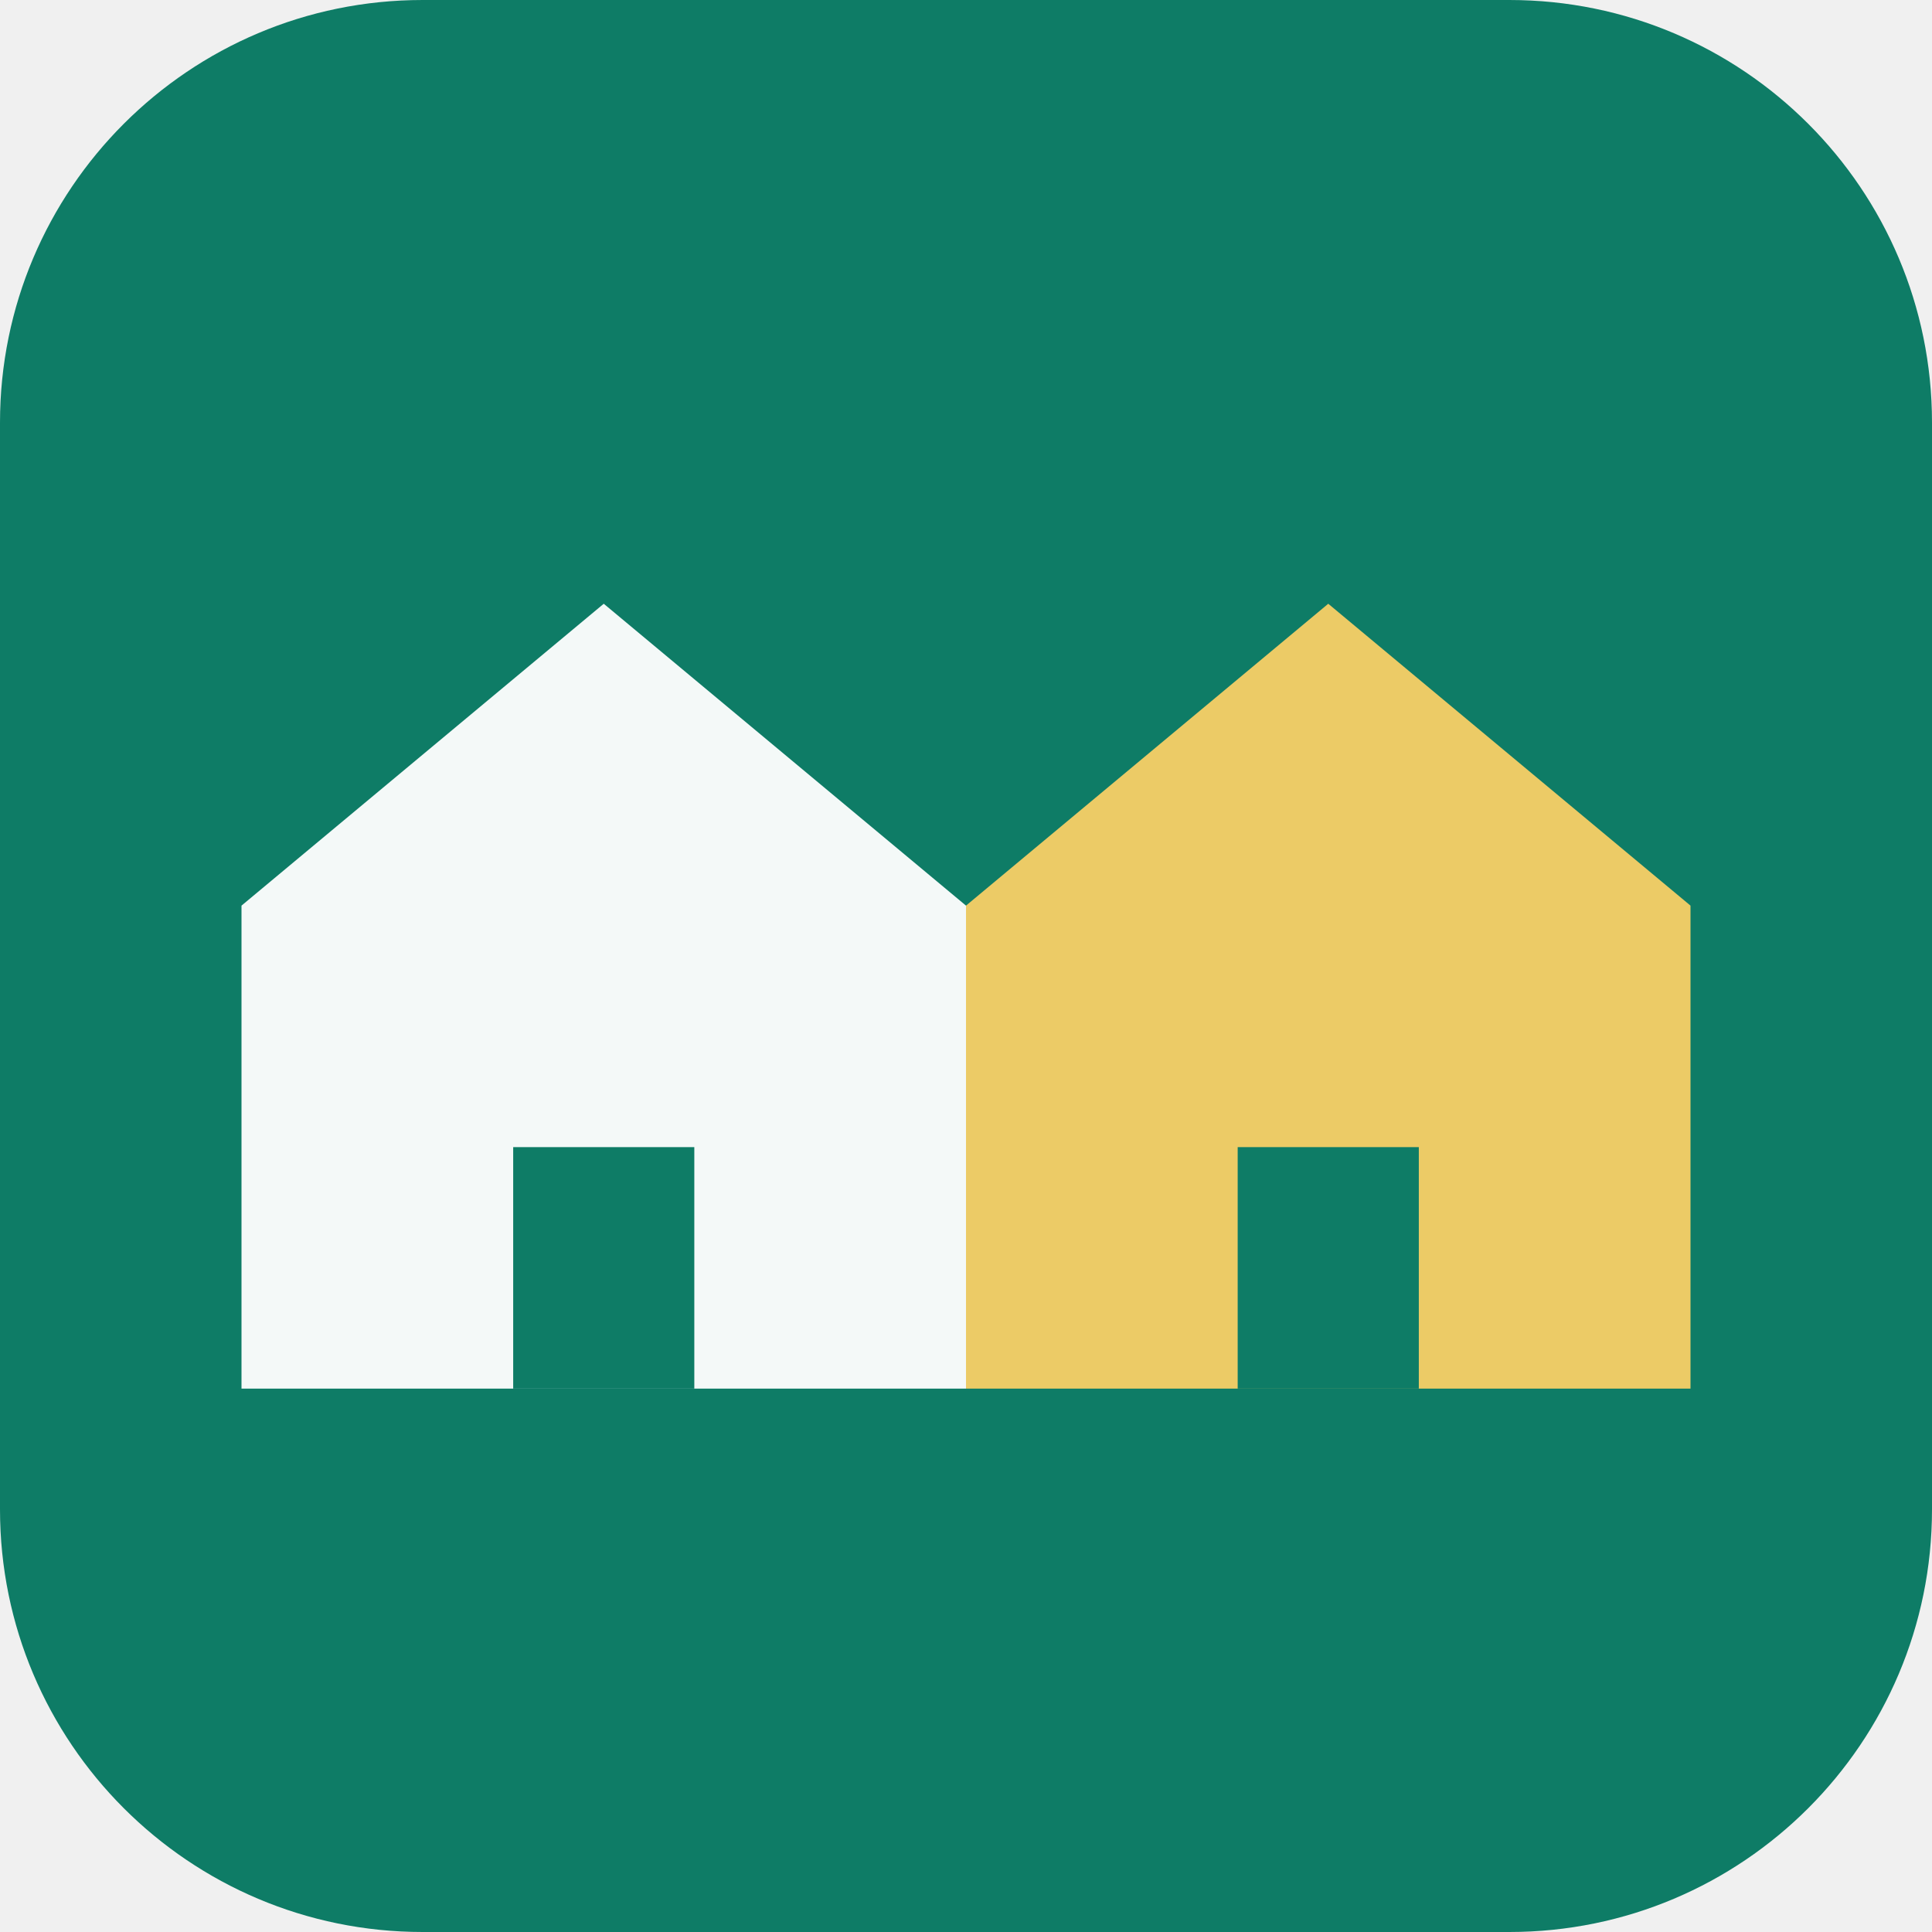
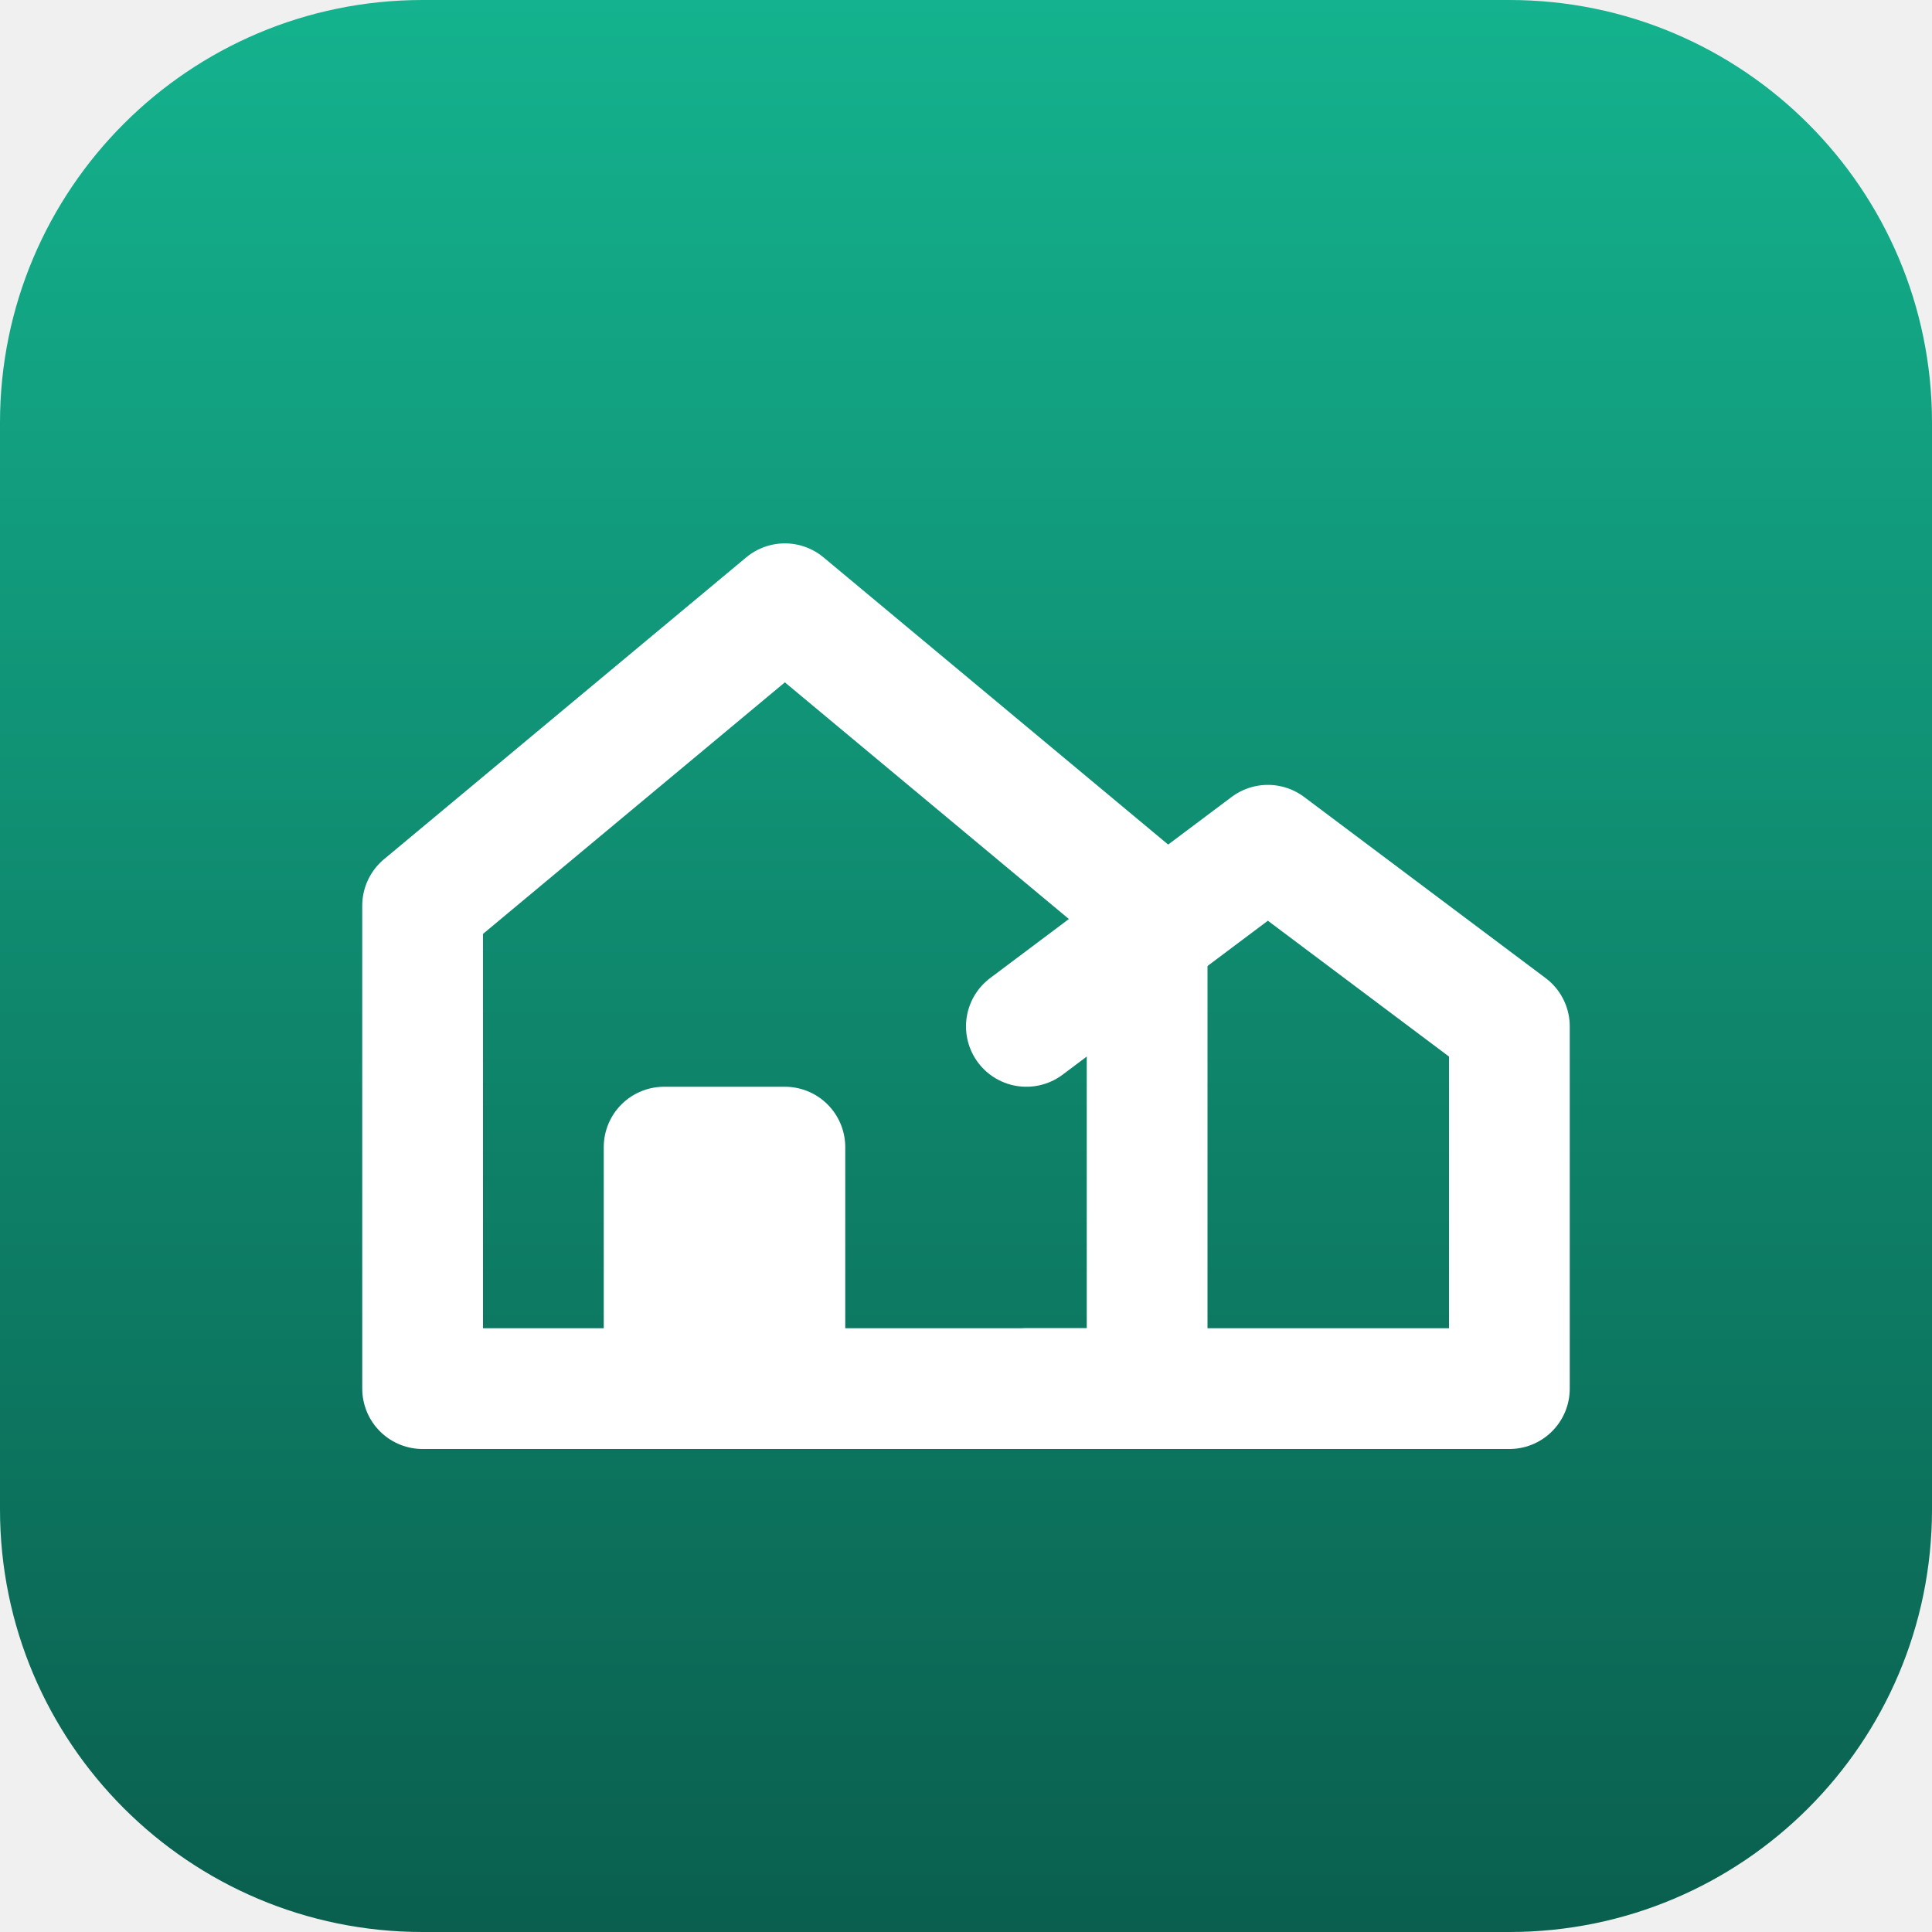
- <svg xmlns="http://www.w3.org/2000/svg" viewBox="0 0 64 64" role="img" aria-label="Ev almak mı kiralamak mı">
-   <rect width="64" height="64" rx="14" fill="#0e7c66" />
-   <path d="M8 30 L20 20 L32 30 V46 H8 Z" fill="#fff" opacity=".95" />
-   <path d="M17 38h6v8h-6z" fill="#0e7c66" />
-   <path d="M36 46 V30 L48 20 L60 30 v16 Z" fill="#ffd166" opacity=".92" transform="translate(-4,0)" />
-   <path d="M41 38h6v8h-6z" fill="#0e7c66" />
+ <svg xmlns="http://www.w3.org/2000/svg" viewBox="0 0 64 64" role="img" aria-label="Ev Almak mı Kiralamak mı? Hesaplama">
+   <defs>
+     <linearGradient id="fv-bg" x1="0" y1="0" x2="0" y2="64" gradientUnits="userSpaceOnUse">
+       <stop offset="0" stop-color="#14b28e" />
+       <stop offset="1" stop-color="#0a5f4e" />
+     </linearGradient>
+   </defs>
+   <rect width="64" height="64" rx="14" fill="url(#fv-bg)" />
+   <g transform="translate(8 8) scale(2)" fill="none" stroke="#ffffff" stroke-width="2" stroke-linecap="round" stroke-linejoin="round">
+     <path d="M3 11l6-5 6 5v8H3z" />
+     <path d="M13 19h8v-6l-4-3-4 3" />
+     <path d="M7 19v-4h2v4" />
+   </g>
</svg>
